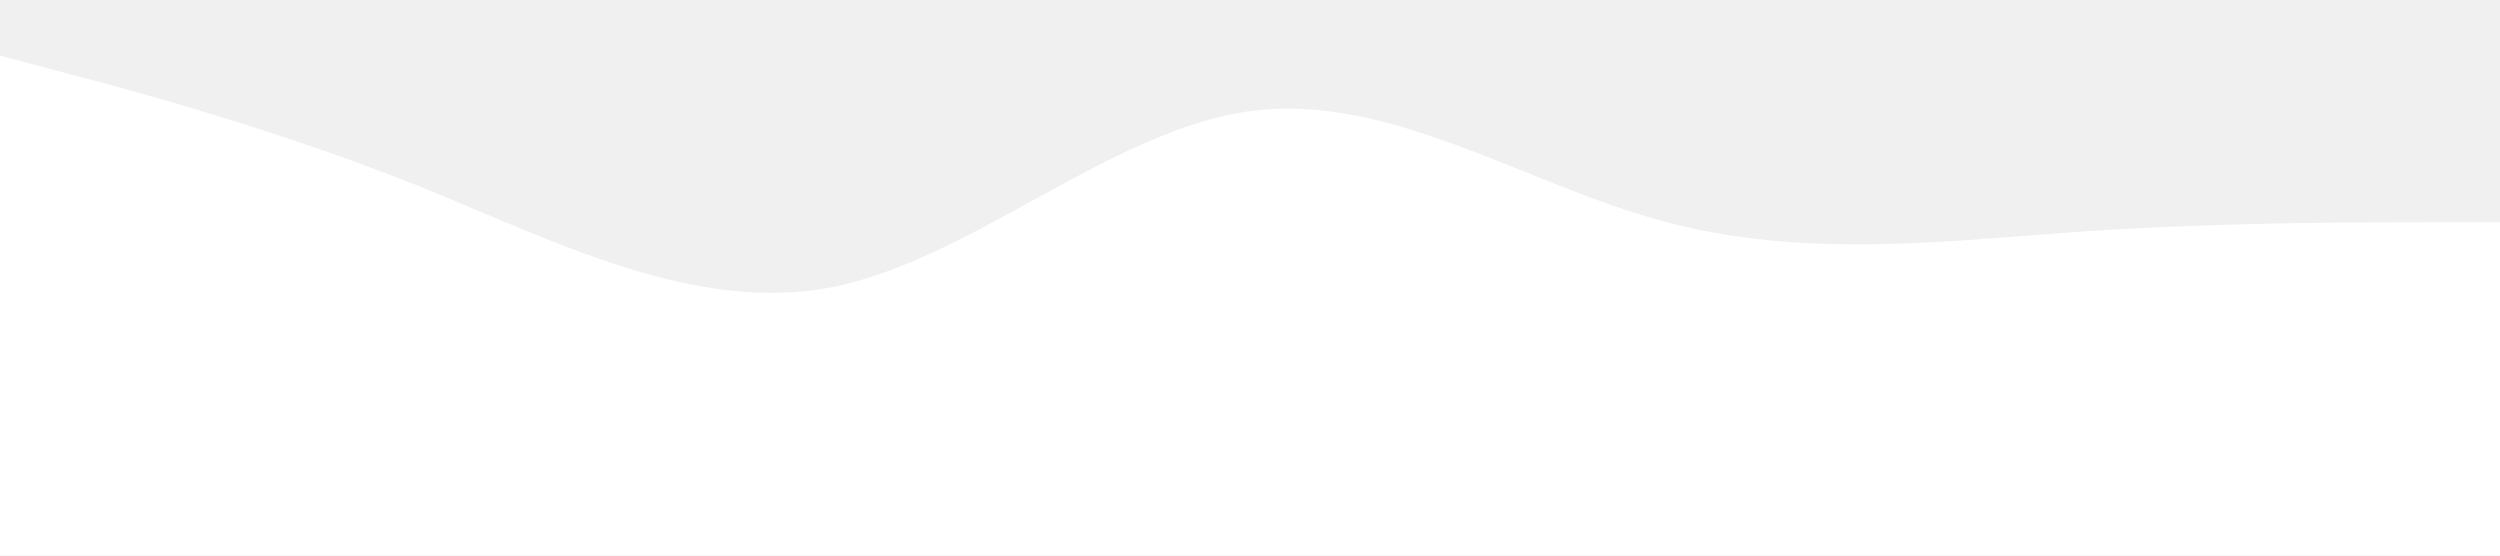
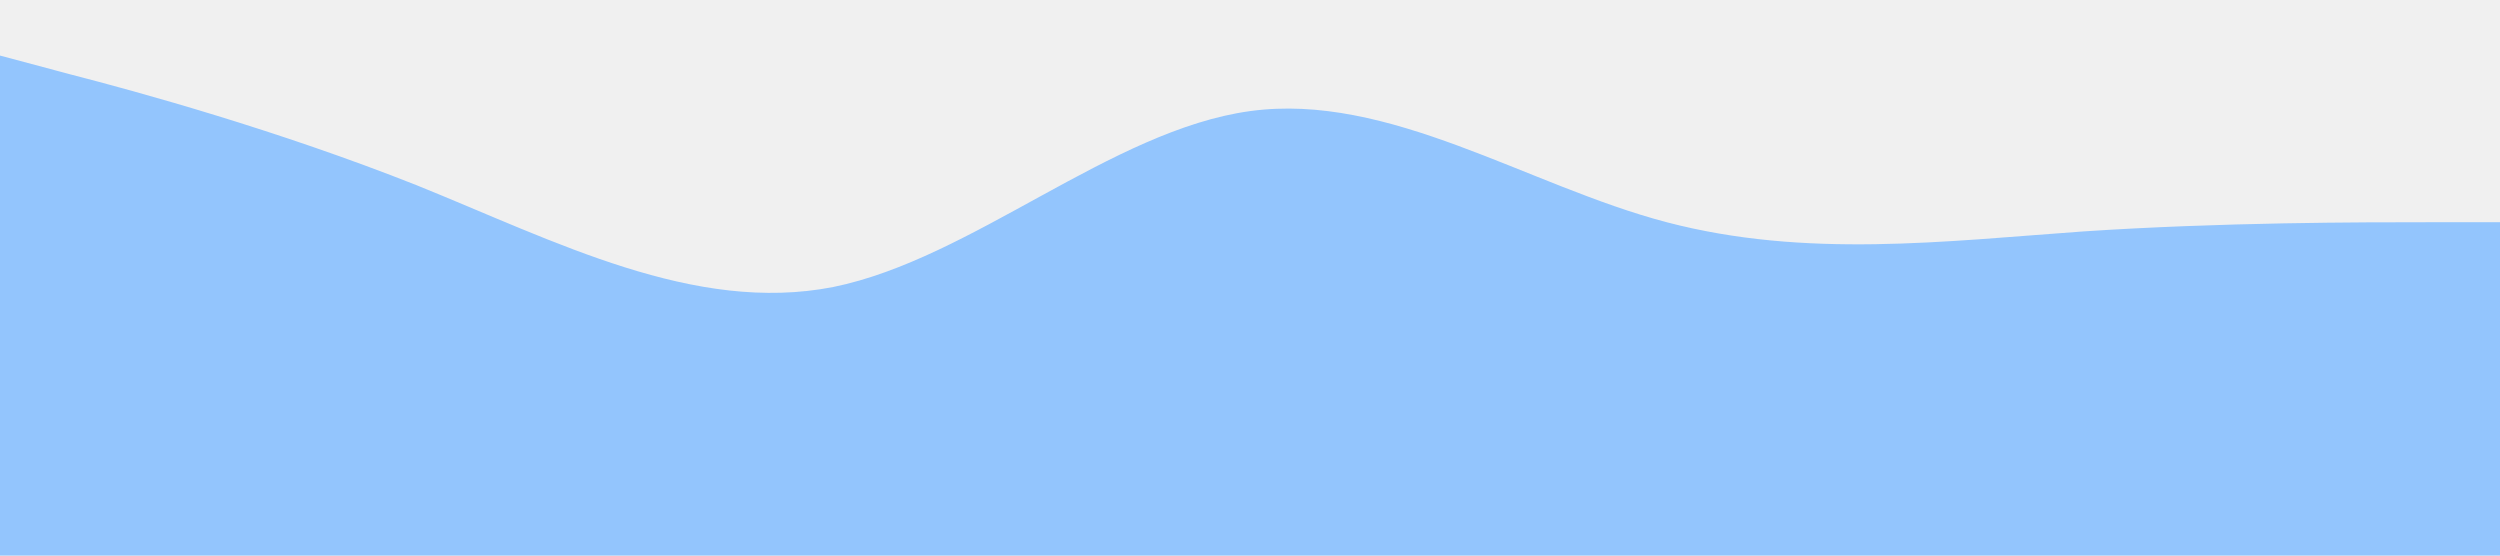
<svg xmlns="http://www.w3.org/2000/svg" viewBox="0 0 1440 320">
-   <path fill="#fff" fill-opacity="1" d="M0,32L40,42.7C80,53,160,75,240,106.7C320,139,400,181,480,165.3C560,149,640,75,720,64C800,53,880,107,960,128C1040,149,1120,139,1200,133.3C1280,128,1360,128,1400,128L1440,128L1440,320L1400,320C1360,320,1280,320,1200,320C1120,320,1040,320,960,320C880,320,800,320,720,320C640,320,560,320,480,320C400,320,320,320,240,320C160,320,80,320,40,320L0,320Z" />
+   <path fill="#93c5fd" fill-opacity="1" d="M0,32L40,42.7C80,53,160,75,240,106.7C320,139,400,181,480,165.3C560,149,640,75,720,64C800,53,880,107,960,128C1040,149,1120,139,1200,133.3C1280,128,1360,128,1400,128L1440,128L1440,320L1400,320C1360,320,1280,320,1200,320C1120,320,1040,320,960,320C880,320,800,320,720,320C640,320,560,320,480,320C400,320,320,320,240,320C160,320,80,320,40,320L0,320Z" />
</svg>
